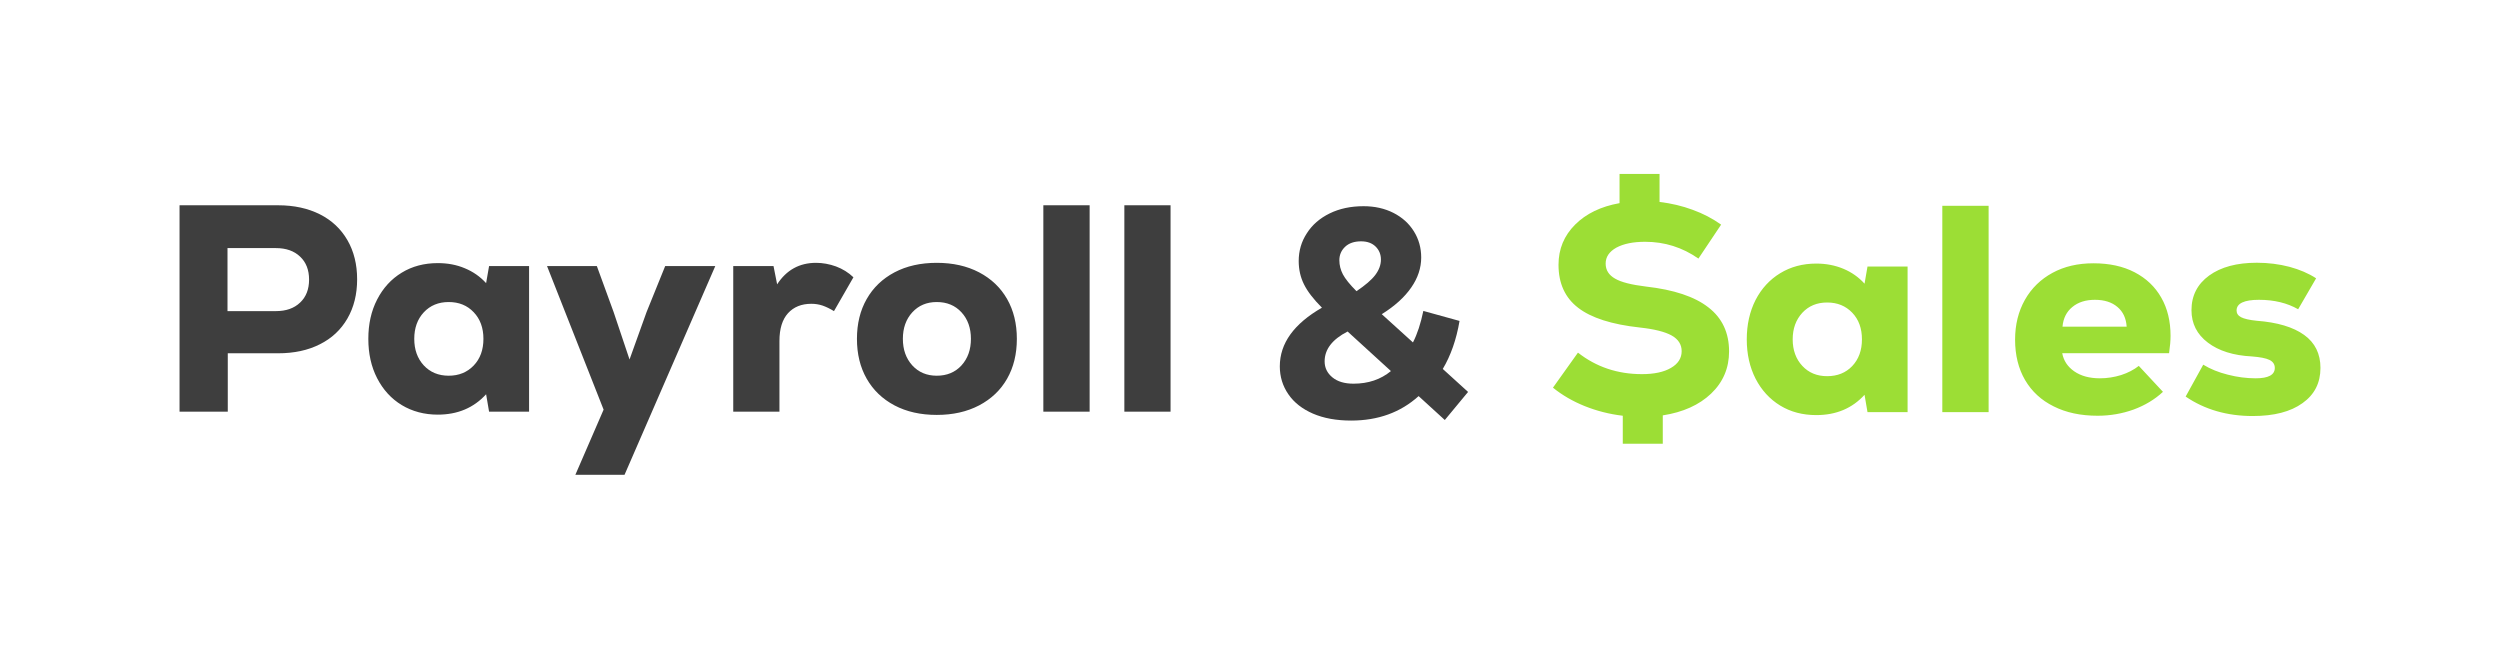
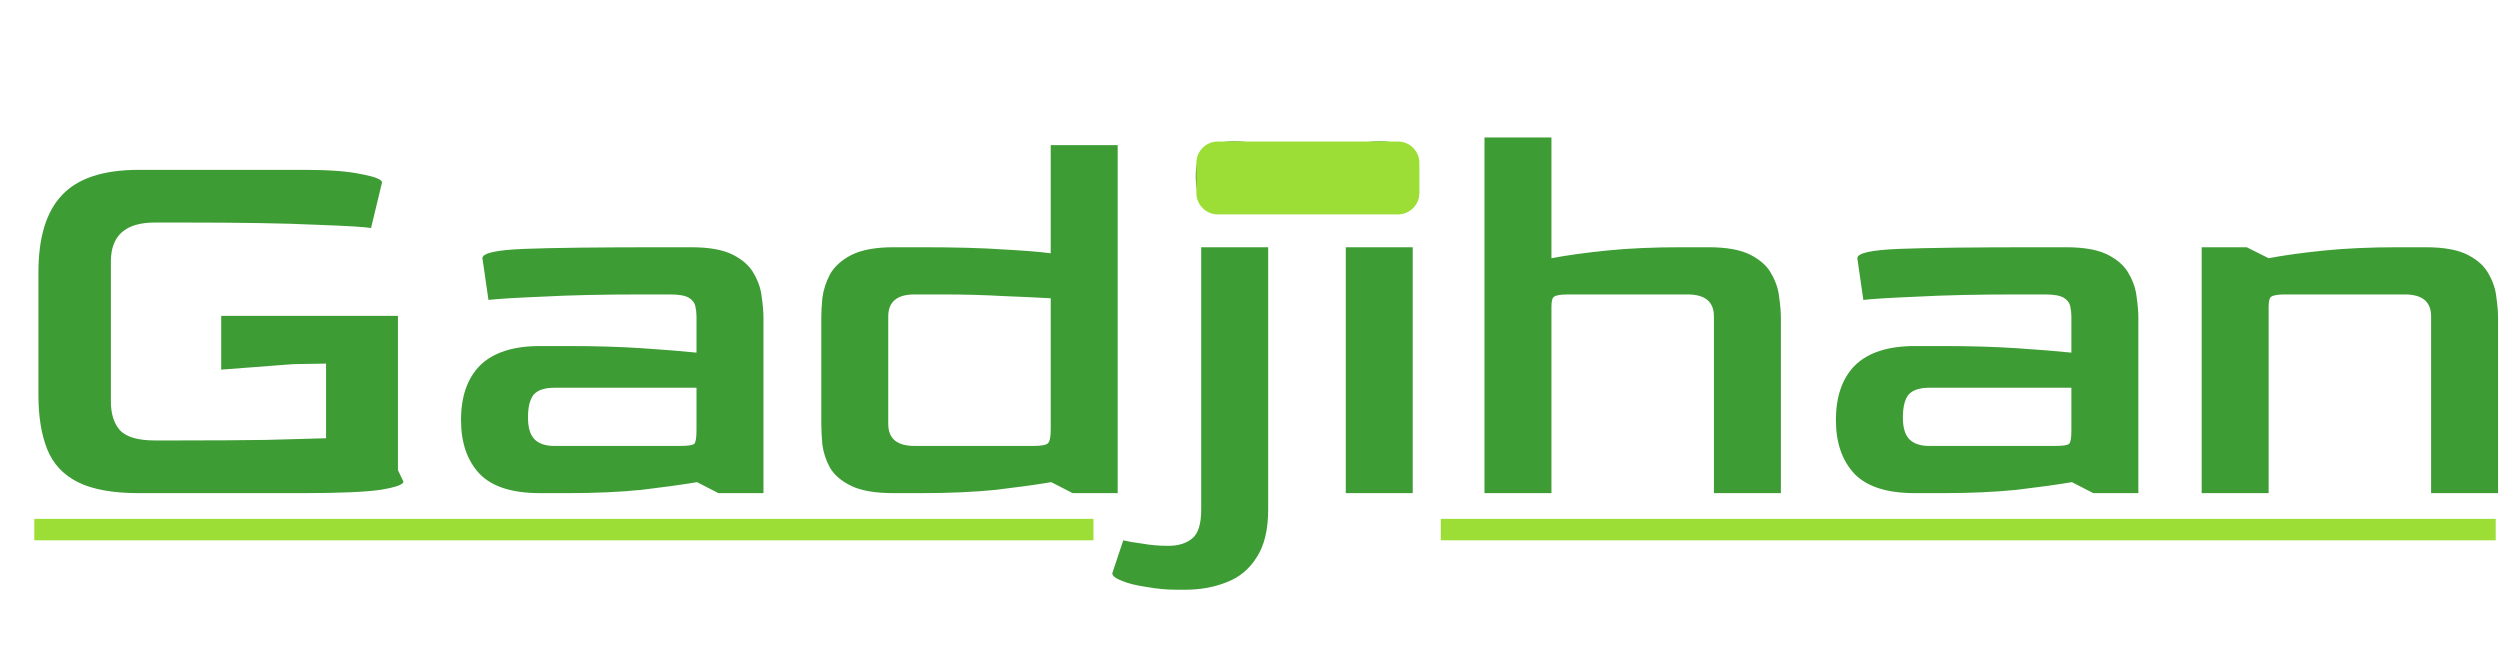
- <svg xmlns="http://www.w3.org/2000/svg" width="316" height="82" viewBox="0 0 316 82" fill="none">
-   <path fill-rule="evenodd" clip-rule="evenodd" d="M35.158 25.947C37.171 25.947 38.926 26.334 40.425 27.084C41.934 27.845 43.093 28.934 43.912 30.352C44.731 31.769 45.141 33.421 45.141 35.307C45.141 37.193 44.731 38.844 43.912 40.262C43.093 41.679 41.934 42.769 40.425 43.519C38.926 44.28 37.171 44.655 35.158 44.655H28.791V52.035H22.694V25.947H35.158ZM34.865 39.325C36.153 39.325 37.171 38.974 37.932 38.247C38.693 37.532 39.067 36.56 39.067 35.342C39.067 34.124 38.693 33.151 37.932 32.437C37.171 31.71 36.153 31.359 34.865 31.359H28.756V39.325H34.865ZM66.875 33.632V52.035H61.819L61.444 49.833C59.876 51.554 57.84 52.41 55.335 52.41C53.626 52.41 52.105 52 50.782 51.203C49.448 50.395 48.418 49.258 47.669 47.806C46.92 46.353 46.557 44.69 46.557 42.828C46.557 40.965 46.92 39.313 47.669 37.861C48.418 36.408 49.448 35.272 50.782 34.464C52.105 33.655 53.626 33.257 55.335 33.257C56.576 33.257 57.723 33.468 58.764 33.913C59.806 34.346 60.695 34.967 61.444 35.787L61.819 33.632H66.875ZM56.716 47.49C58.004 47.49 59.057 47.056 59.876 46.201C60.695 45.346 61.105 44.221 61.105 42.828C61.105 41.445 60.695 40.321 59.876 39.465C59.057 38.599 58.004 38.177 56.716 38.177C55.429 38.177 54.375 38.61 53.568 39.477C52.76 40.344 52.362 41.468 52.362 42.828C52.362 44.198 52.76 45.311 53.568 46.19C54.375 47.056 55.429 47.49 56.716 47.49ZM84.079 33.632H90.411L78.942 60.012H72.727L76.296 51.777L69.145 33.632H75.442L77.561 39.442L79.573 45.44L81.727 39.442L84.079 33.632ZM103.145 33.222C103.987 33.222 104.83 33.374 105.673 33.678C106.515 33.995 107.253 34.452 107.873 35.049L105.415 39.325C104.889 39.008 104.409 38.774 103.964 38.622C103.508 38.47 103.039 38.4 102.548 38.4C101.307 38.4 100.324 38.798 99.599 39.594C98.885 40.391 98.522 41.55 98.522 43.097V52.035H92.682V33.632H97.773L98.229 35.94C99.411 34.124 101.05 33.222 103.145 33.222ZM118.406 52.445C116.37 52.445 114.591 52.047 113.058 51.238C111.536 50.43 110.366 49.306 109.547 47.864C108.727 46.424 108.318 44.748 108.318 42.828C108.318 40.918 108.727 39.243 109.547 37.802C110.366 36.361 111.536 35.236 113.058 34.428C114.591 33.62 116.37 33.222 118.406 33.222C120.443 33.222 122.222 33.62 123.767 34.428C125.3 35.236 126.482 36.361 127.301 37.802C128.121 39.243 128.53 40.918 128.53 42.828C128.53 44.748 128.121 46.424 127.301 47.864C126.482 49.306 125.3 50.43 123.767 51.238C122.222 52.047 120.443 52.445 118.406 52.445ZM118.406 47.49C119.694 47.49 120.735 47.056 121.531 46.19C122.327 45.311 122.725 44.198 122.725 42.828C122.725 41.468 122.327 40.344 121.531 39.477C120.735 38.61 119.694 38.177 118.406 38.177C117.142 38.177 116.112 38.61 115.317 39.477C114.521 40.344 114.123 41.468 114.123 42.828C114.123 44.198 114.521 45.311 115.317 46.19C116.112 47.056 117.142 47.49 118.406 47.49ZM131.878 25.947H137.729V52.035H131.878V25.947ZM142.118 25.947H147.958V52.035H142.118V25.947Z" fill="#3E3E3E" />
-   <path fill-rule="evenodd" clip-rule="evenodd" d="M218.555 44.42C218.555 46.529 217.794 48.31 216.285 49.751C214.774 51.191 212.738 52.105 210.175 52.504V56.088H205.119V52.55C203.434 52.351 201.831 51.941 200.309 51.332C198.799 50.723 197.465 49.95 196.294 49.001L199.454 44.573C201.772 46.389 204.463 47.291 207.542 47.291C209.075 47.291 210.304 47.033 211.205 46.506C212.106 45.99 212.562 45.276 212.562 44.386C212.562 43.542 212.142 42.886 211.298 42.406C210.456 41.937 209.11 41.597 207.272 41.398C203.727 41.012 201.128 40.18 199.478 38.903C197.827 37.638 196.996 35.822 196.996 33.468C196.996 31.476 197.699 29.79 199.091 28.395C200.472 27.013 202.346 26.099 204.71 25.678V21.988H209.766V25.526C211.24 25.701 212.633 26.029 213.956 26.521C215.289 27.002 216.484 27.634 217.549 28.395L214.681 32.683C212.644 31.265 210.409 30.562 207.952 30.562C206.43 30.562 205.225 30.808 204.311 31.3C203.411 31.804 202.954 32.472 202.954 33.316C202.954 34.136 203.352 34.768 204.136 35.213C204.909 35.67 206.219 35.998 208.056 36.221C211.579 36.619 214.213 37.498 215.945 38.856C217.689 40.203 218.555 42.066 218.555 44.42ZM241.119 33.69V52.093H236.052L235.678 49.903C234.121 51.613 232.085 52.468 229.58 52.468C227.86 52.468 226.338 52.07 225.016 51.262C223.693 50.453 222.651 49.317 221.902 47.864C221.165 46.412 220.791 44.76 220.791 42.898C220.791 41.035 221.165 39.372 221.902 37.919C222.651 36.467 223.693 35.342 225.016 34.534C226.338 33.725 227.86 33.316 229.58 33.316C230.821 33.316 231.955 33.538 232.998 33.971C234.039 34.405 234.94 35.038 235.678 35.858L236.052 33.69H241.119ZM230.949 47.548C232.249 47.548 233.301 47.127 234.121 46.272C234.94 45.404 235.35 44.28 235.35 42.898C235.35 41.504 234.94 40.379 234.121 39.524C233.301 38.669 232.249 38.236 230.949 38.236C229.662 38.236 228.62 38.669 227.812 39.536C227.005 40.414 226.596 41.527 226.596 42.898C226.596 44.257 227.005 45.381 227.812 46.248C228.62 47.115 229.662 47.548 230.949 47.548ZM245.508 26.017H251.361V52.093H245.508V26.017ZM264.609 33.28C266.622 33.28 268.354 33.655 269.817 34.416C271.28 35.178 272.403 36.244 273.188 37.626C273.972 38.997 274.358 40.614 274.358 42.453C274.358 43.038 274.299 43.776 274.171 44.643H260.665C260.841 45.592 261.343 46.353 262.187 46.939C263.029 47.525 264.118 47.818 265.429 47.818C266.341 47.818 267.243 47.677 268.109 47.408C268.974 47.127 269.723 46.74 270.344 46.248L273.398 49.528C272.357 50.5 271.117 51.238 269.689 51.766C268.26 52.281 266.739 52.55 265.135 52.55C262.994 52.55 261.144 52.152 259.588 51.367C258.02 50.594 256.815 49.481 255.971 48.04C255.129 46.599 254.707 44.889 254.707 42.933C254.707 41.047 255.118 39.372 255.949 37.896C256.779 36.431 257.949 35.295 259.436 34.487C260.923 33.678 262.643 33.28 264.609 33.28ZM264.797 37.896C263.626 37.896 262.678 38.2 261.953 38.798C261.215 39.395 260.793 40.227 260.7 41.293H268.81C268.741 40.227 268.354 39.395 267.641 38.798C266.938 38.2 265.99 37.896 264.797 37.896ZM284.751 52.586C281.498 52.586 278.665 51.766 276.266 50.126L278.489 46.096C279.391 46.646 280.42 47.068 281.603 47.361C282.785 47.666 283.955 47.818 285.125 47.818C286.74 47.818 287.536 47.373 287.536 46.506C287.536 46.06 287.314 45.721 286.87 45.498C286.424 45.276 285.675 45.135 284.634 45.053C282.305 44.936 280.444 44.35 279.075 43.308C277.694 42.265 277.003 40.895 277.003 39.208C277.003 37.368 277.753 35.904 279.238 34.827C280.725 33.749 282.738 33.21 285.266 33.21C286.705 33.21 288.086 33.386 289.386 33.725C290.685 34.077 291.809 34.557 292.757 35.178L290.486 39.09C289.093 38.294 287.443 37.896 285.535 37.896C283.651 37.896 282.703 38.352 282.703 39.243C282.703 39.618 282.89 39.899 283.277 40.098C283.662 40.297 284.318 40.45 285.231 40.543C287.865 40.742 289.865 41.34 291.246 42.336C292.627 43.331 293.306 44.725 293.306 46.506C293.306 48.392 292.558 49.88 291.036 50.957C289.526 52.047 287.431 52.586 284.751 52.586Z" fill="#9CDE35" />
-   <path fill-rule="evenodd" clip-rule="evenodd" d="M182.624 53.089L179.313 50.067C177.031 52.129 174.187 53.16 170.781 53.16C168.919 53.16 167.316 52.867 165.958 52.281C164.612 51.695 163.571 50.887 162.857 49.844C162.132 48.802 161.768 47.618 161.768 46.306C161.768 43.401 163.547 40.93 167.094 38.892C166.029 37.825 165.268 36.842 164.824 35.94C164.378 35.049 164.156 34.065 164.156 32.999C164.156 31.71 164.495 30.539 165.186 29.485C165.865 28.419 166.824 27.587 168.065 26.978C169.306 26.369 170.733 26.064 172.349 26.064C173.765 26.064 175.017 26.346 176.129 26.908C177.229 27.47 178.096 28.243 178.715 29.239C179.336 30.235 179.64 31.336 179.64 32.554C179.64 33.866 179.219 35.143 178.376 36.349C177.534 37.568 176.293 38.692 174.655 39.712L178.598 43.284C179.148 42.218 179.581 40.883 179.91 39.301L184.486 40.566C184.087 42.921 183.373 44.948 182.367 46.635L185.563 49.54L182.624 53.089ZM172.045 30.504C171.179 30.504 170.499 30.738 170.02 31.195C169.54 31.652 169.294 32.214 169.294 32.894C169.294 33.514 169.447 34.112 169.739 34.674C170.043 35.248 170.605 35.951 171.46 36.806C172.571 36.056 173.367 35.377 173.835 34.756C174.304 34.136 174.549 33.48 174.549 32.812C174.549 32.144 174.315 31.593 173.871 31.16C173.426 30.727 172.817 30.504 172.045 30.504ZM171.085 48.497C172.945 48.497 174.514 47.97 175.813 46.904L170.336 41.902C168.404 42.898 167.433 44.151 167.433 45.674C167.433 46.494 167.761 47.162 168.417 47.7C169.072 48.239 169.961 48.497 171.085 48.497Z" fill="#3E3E3E" />
+ <svg xmlns="http://www.w3.org/2000/svg" width="583" height="154" viewBox="0 0 583 154" fill="none">
+   <path d="M32.384 115C26.325 115 21.589 114.147 18.176 112.44C14.763 110.733 12.373 108.173 11.008 104.76C9.643 101.347 8.96 97.123 8.96 92.088V63.544C8.96 55.352 10.795 49.336 14.464 45.496C18.133 41.571 24.107 39.608 32.384 39.608H70.912C76.8 39.608 81.28 39.949 84.352 40.632C87.509 41.229 89.088 41.869 89.088 42.552L86.528 53.176C85.077 52.92 80.768 52.664 73.6 52.408C66.517 52.067 56.192 51.896 42.624 51.896H36.096C29.269 51.896 25.856 54.925 25.856 60.984V93.624C25.856 96.525 26.581 98.787 28.032 100.408C29.568 101.944 32.256 102.712 36.096 102.712H41.344C49.536 102.712 56.448 102.669 62.08 102.584C67.712 102.413 72.363 102.285 76.032 102.2V84.792L68.352 84.92L51.584 86.2V73.656H92.8V109.624L94.08 112.312C94.08 112.995 92.288 113.635 88.704 114.232C85.12 114.744 79.061 115 70.528 115H32.384ZM125.942 115C119.457 115 114.763 113.507 111.862 110.52C108.961 107.448 107.51 103.267 107.51 97.976C107.51 92.429 109.003 88.163 111.99 85.176C115.062 82.189 119.713 80.696 125.942 80.696H132.47C138.87 80.696 144.63 80.867 149.75 81.208C154.87 81.549 159.094 81.891 162.422 82.232V73.784C162.422 73.016 162.337 72.248 162.166 71.48C161.995 70.627 161.483 69.944 160.63 69.432C159.777 68.92 158.326 68.664 156.278 68.664H149.878C140.577 68.664 132.811 68.835 126.582 69.176C120.353 69.432 116.129 69.688 113.91 69.944L112.502 60.216C112.502 59.021 115.745 58.296 122.23 58.04C128.715 57.784 139.553 57.656 154.742 57.656H161.142C165.409 57.656 168.694 58.253 170.998 59.448C173.302 60.643 174.923 62.136 175.862 63.928C176.886 65.72 177.483 67.555 177.654 69.432C177.91 71.224 178.038 72.76 178.038 74.04V115H167.542L162.55 112.44C158.966 113.037 154.657 113.635 149.622 114.232C144.587 114.744 138.827 115 132.342 115H125.942ZM129.27 103.992H158.582C160.459 103.992 161.569 103.821 161.91 103.48C162.251 103.139 162.422 102.072 162.422 100.28V90.424H129.27C126.966 90.424 125.345 90.979 124.406 92.088C123.553 93.197 123.126 94.947 123.126 97.336C123.126 99.725 123.638 101.432 124.662 102.456C125.686 103.48 127.222 103.992 129.27 103.992ZM208.421 115C204.154 115 200.869 114.445 198.565 113.336C196.261 112.227 194.597 110.819 193.573 109.112C192.634 107.405 192.037 105.613 191.781 103.736C191.61 101.859 191.525 100.152 191.525 98.616V74.04C191.525 72.76 191.61 71.224 191.781 69.432C192.037 67.555 192.634 65.72 193.573 63.928C194.597 62.136 196.261 60.643 198.565 59.448C200.954 58.253 204.24 57.656 208.421 57.656H214.949C222.8 57.656 229.114 57.827 233.893 58.168C238.757 58.424 242.469 58.723 245.029 59.064V33.848H260.645V115H250.149L245.157 112.44C241.573 113.037 237.264 113.635 232.229 114.232C227.194 114.744 221.392 115 214.821 115H208.421ZM213.285 103.992H241.061C242.853 103.992 243.962 103.779 244.389 103.352C244.816 102.925 245.029 101.859 245.029 100.152V69.56C242.128 69.389 238.458 69.219 234.021 69.048C229.584 68.792 224.848 68.664 219.813 68.664H213.285C209.189 68.664 207.141 70.371 207.141 73.784V98.872C207.141 102.285 209.189 103.992 213.285 103.992ZM287.929 49.592C284.772 49.592 282.468 48.952 281.017 47.672C279.566 46.392 278.841 44.216 278.841 41.144C278.841 38.157 279.524 36.067 280.889 34.872C282.34 33.592 284.686 32.952 287.929 32.952C291.172 32.952 293.518 33.592 294.969 34.872C296.42 36.067 297.145 38.157 297.145 41.144C297.145 44.131 296.42 46.307 294.969 47.672C293.518 48.952 291.172 49.592 287.929 49.592ZM274.617 137.528C272.142 137.528 269.753 137.315 267.449 136.888C265.06 136.547 263.14 136.077 261.689 135.48C260.153 134.883 259.385 134.285 259.385 133.688L261.945 126.008C262.969 126.264 264.462 126.52 266.425 126.776C268.302 127.117 270.308 127.288 272.441 127.288C274.745 127.288 276.58 126.733 277.945 125.624C279.396 124.515 280.121 122.253 280.121 118.84V57.656H295.737V118.84C295.737 123.533 294.841 127.245 293.049 129.976C291.342 132.707 289.038 134.627 286.137 135.736C283.236 136.931 279.95 137.528 276.281 137.528H274.617ZM321.643 49.592C318.486 49.592 316.182 48.952 314.731 47.672C313.28 46.392 312.555 44.259 312.555 41.272C312.555 38.2 313.238 36.067 314.603 34.872C316.054 33.592 318.4 32.952 321.643 32.952C324.886 32.952 327.232 33.592 328.683 34.872C330.134 36.067 330.859 38.2 330.859 41.272C330.859 44.173 330.134 46.307 328.683 47.672C327.232 48.952 324.886 49.592 321.643 49.592ZM313.835 115V57.656H329.451V115H313.835ZM346.18 115V32.056H361.796V60.216C365.38 59.533 369.689 58.936 374.724 58.424C379.759 57.912 385.519 57.656 392.004 57.656H398.404C402.671 57.656 405.956 58.253 408.26 59.448C410.564 60.643 412.185 62.136 413.124 63.928C414.148 65.72 414.745 67.555 414.916 69.432C415.172 71.224 415.3 72.76 415.3 74.04V115H399.684V73.784C399.684 70.371 397.636 68.664 393.54 68.664H365.636C364.015 68.664 362.948 68.835 362.436 69.176C362.009 69.432 361.796 70.2 361.796 71.48V115H346.18ZM446.567 115C440.082 115 435.388 113.507 432.487 110.52C429.586 107.448 428.135 103.267 428.135 97.976C428.135 92.429 429.628 88.163 432.615 85.176C435.687 82.189 440.338 80.696 446.567 80.696H453.095C459.495 80.696 465.255 80.867 470.375 81.208C475.495 81.549 479.719 81.891 483.047 82.232V73.784C483.047 73.016 482.962 72.248 482.791 71.48C482.62 70.627 482.108 69.944 481.255 69.432C480.402 68.92 478.951 68.664 476.903 68.664H470.503C461.202 68.664 453.436 68.835 447.207 69.176C440.978 69.432 436.754 69.688 434.535 69.944L433.127 60.216C433.127 59.021 436.37 58.296 442.855 58.04C449.34 57.784 460.178 57.656 475.367 57.656H481.767C486.034 57.656 489.319 58.253 491.623 59.448C493.927 60.643 495.548 62.136 496.487 63.928C497.511 65.72 498.108 67.555 498.279 69.432C498.535 71.224 498.663 72.76 498.663 74.04V115H488.167L483.175 112.44C479.591 113.037 475.282 113.635 470.247 114.232C465.212 114.744 459.452 115 452.967 115H446.567ZM449.895 103.992H479.207C481.084 103.992 482.194 103.821 482.535 103.48C482.876 103.139 483.047 102.072 483.047 100.28V90.424H449.895C447.591 90.424 445.97 90.979 445.031 92.088C444.178 93.197 443.751 94.947 443.751 97.336C443.751 99.725 444.263 101.432 445.287 102.456C446.311 103.48 447.847 103.992 449.895 103.992ZM513.43 115V57.656H523.926L529.046 60.216C532.63 59.533 536.939 58.936 541.974 58.424C547.009 57.912 552.769 57.656 559.254 57.656H565.654C569.921 57.656 573.206 58.253 575.51 59.448C577.814 60.643 579.435 62.136 580.374 63.928C581.398 65.72 581.995 67.555 582.166 69.432C582.422 71.224 582.55 72.76 582.55 74.04V115H566.934V73.784C566.934 70.371 564.886 68.664 560.79 68.664H532.886C531.265 68.664 530.198 68.835 529.686 69.176C529.259 69.432 529.046 70.2 529.046 71.48V115H513.43Z" fill="#3E9C35" />
+   <rect x="279" y="33" width="52" height="17" rx="5" fill="#9CDE35" />
+   <line x1="8" y1="123.5" x2="255" y2="123.5" stroke="#9CDE35" stroke-width="5" />
+   <line x1="336" y1="123.5" x2="582" y2="123.5" stroke="#9CDE35" stroke-width="5" />
</svg>
